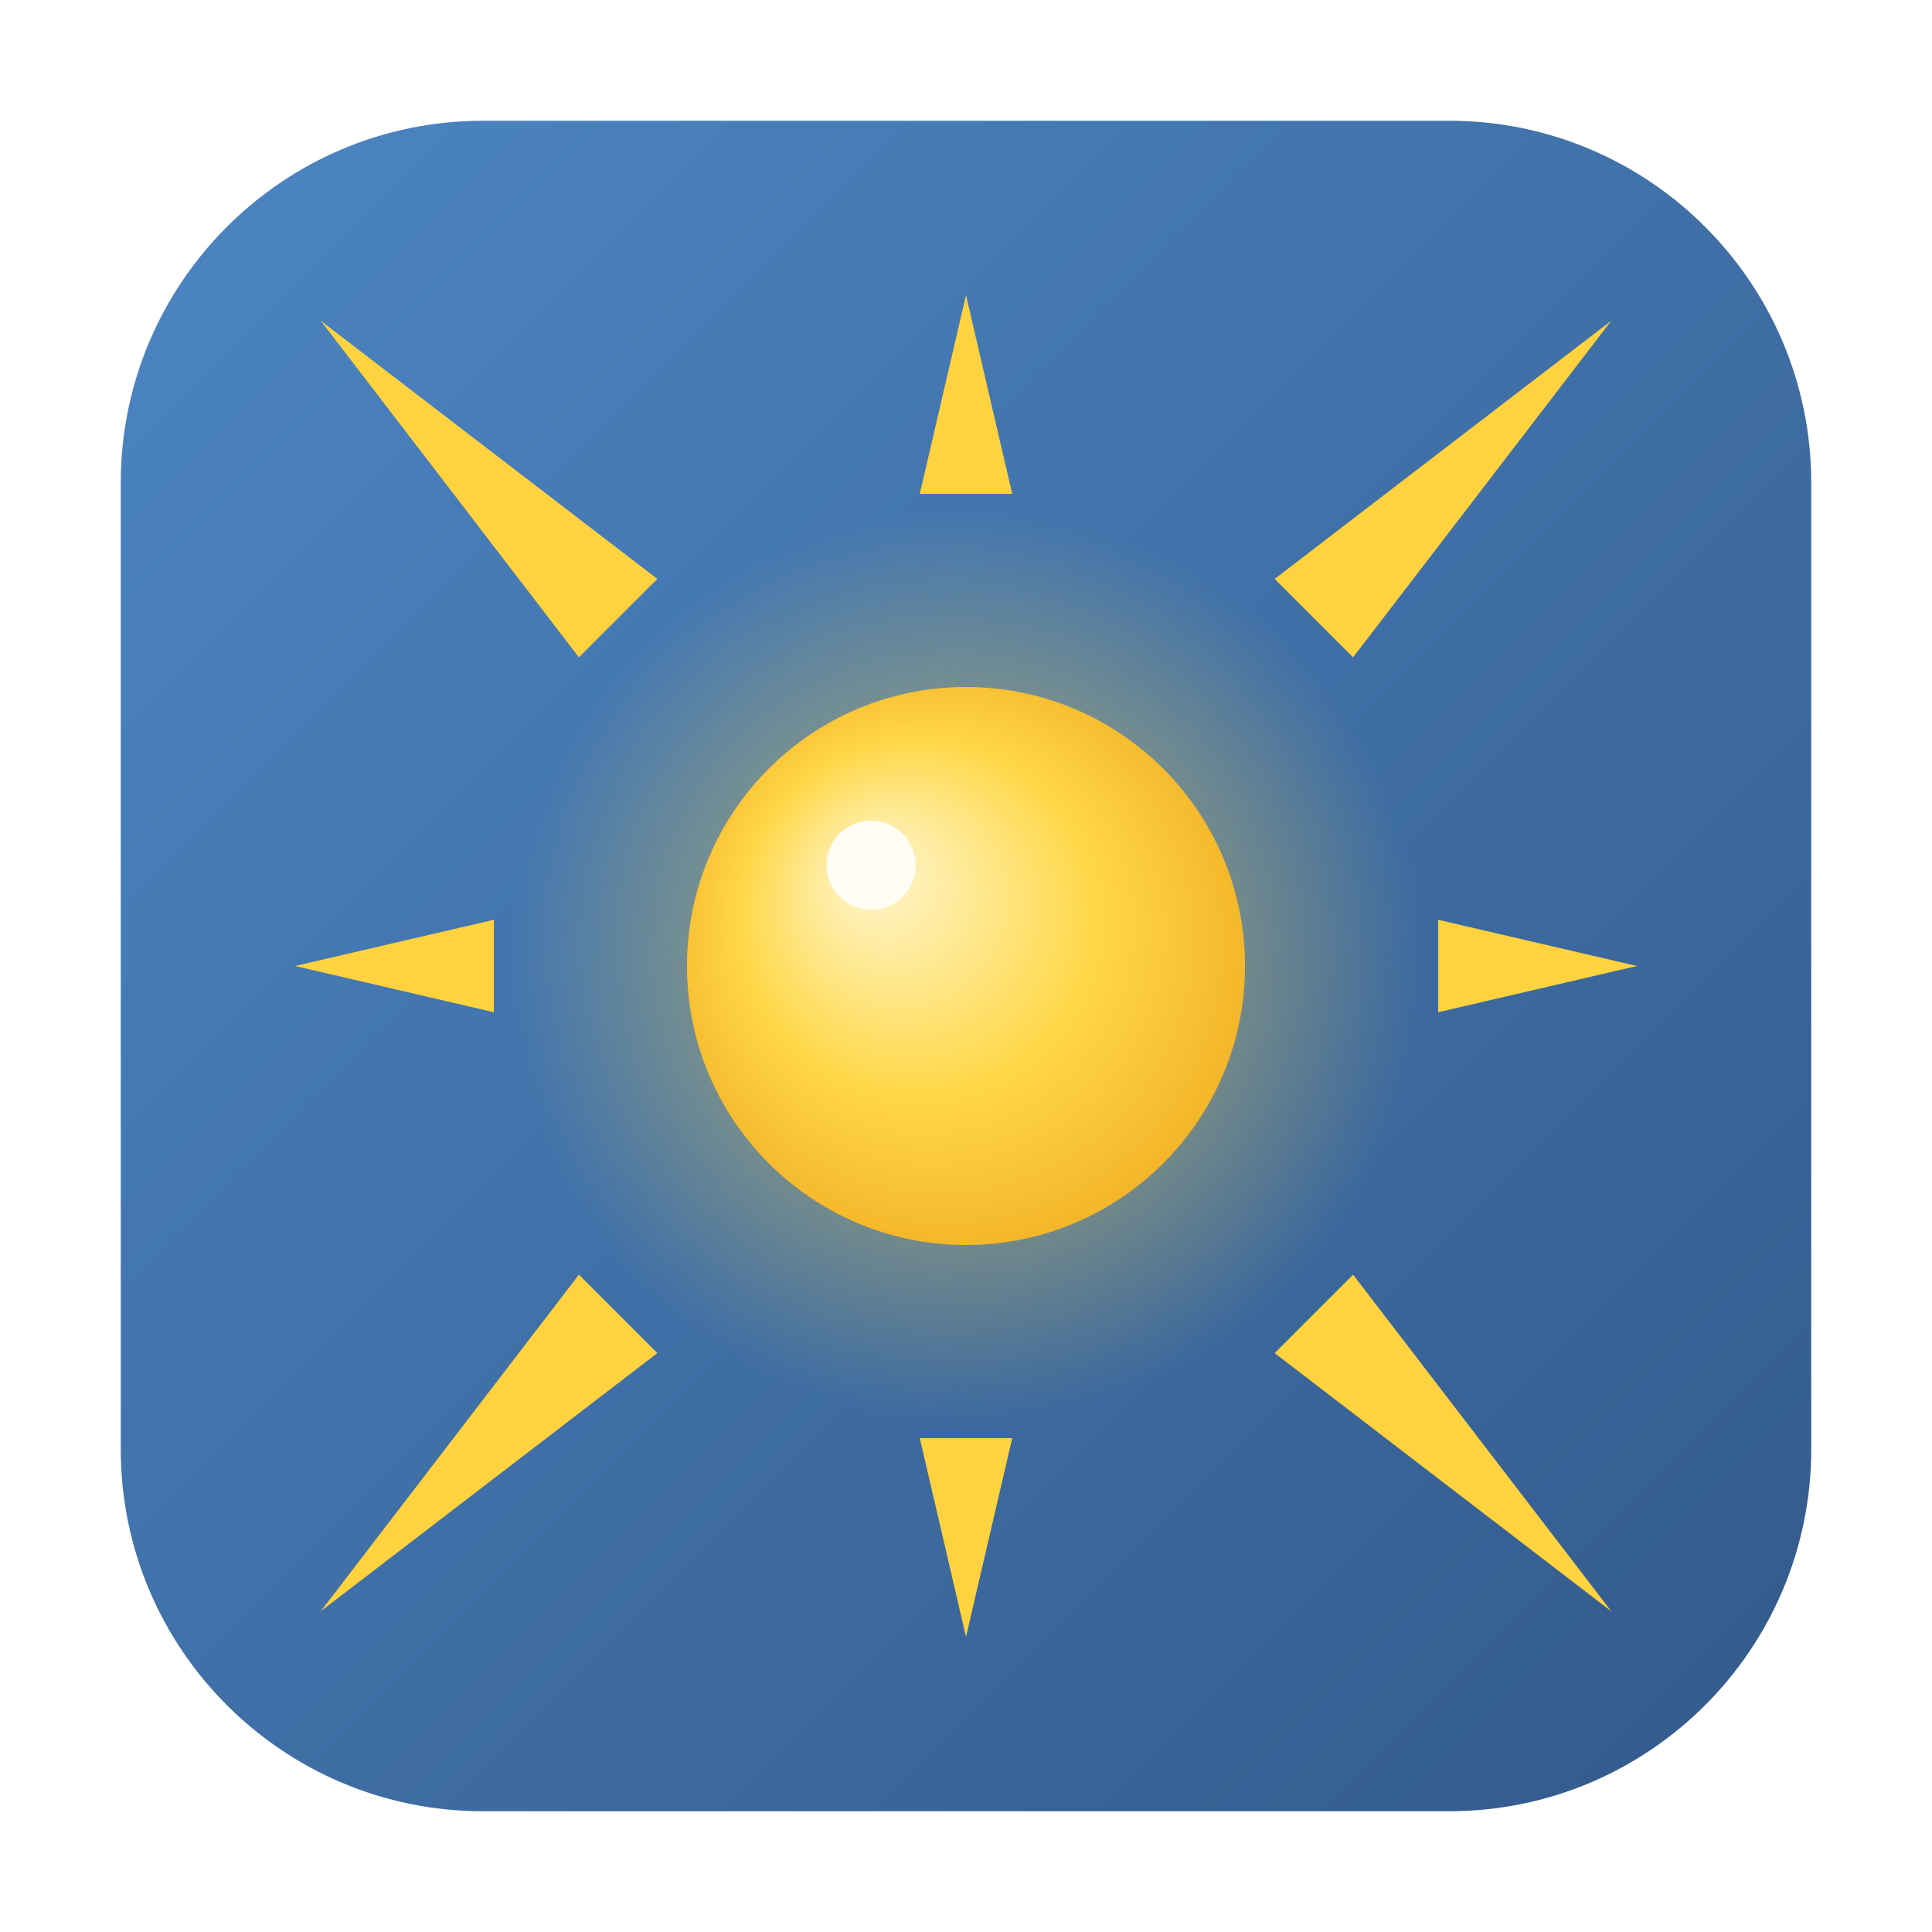
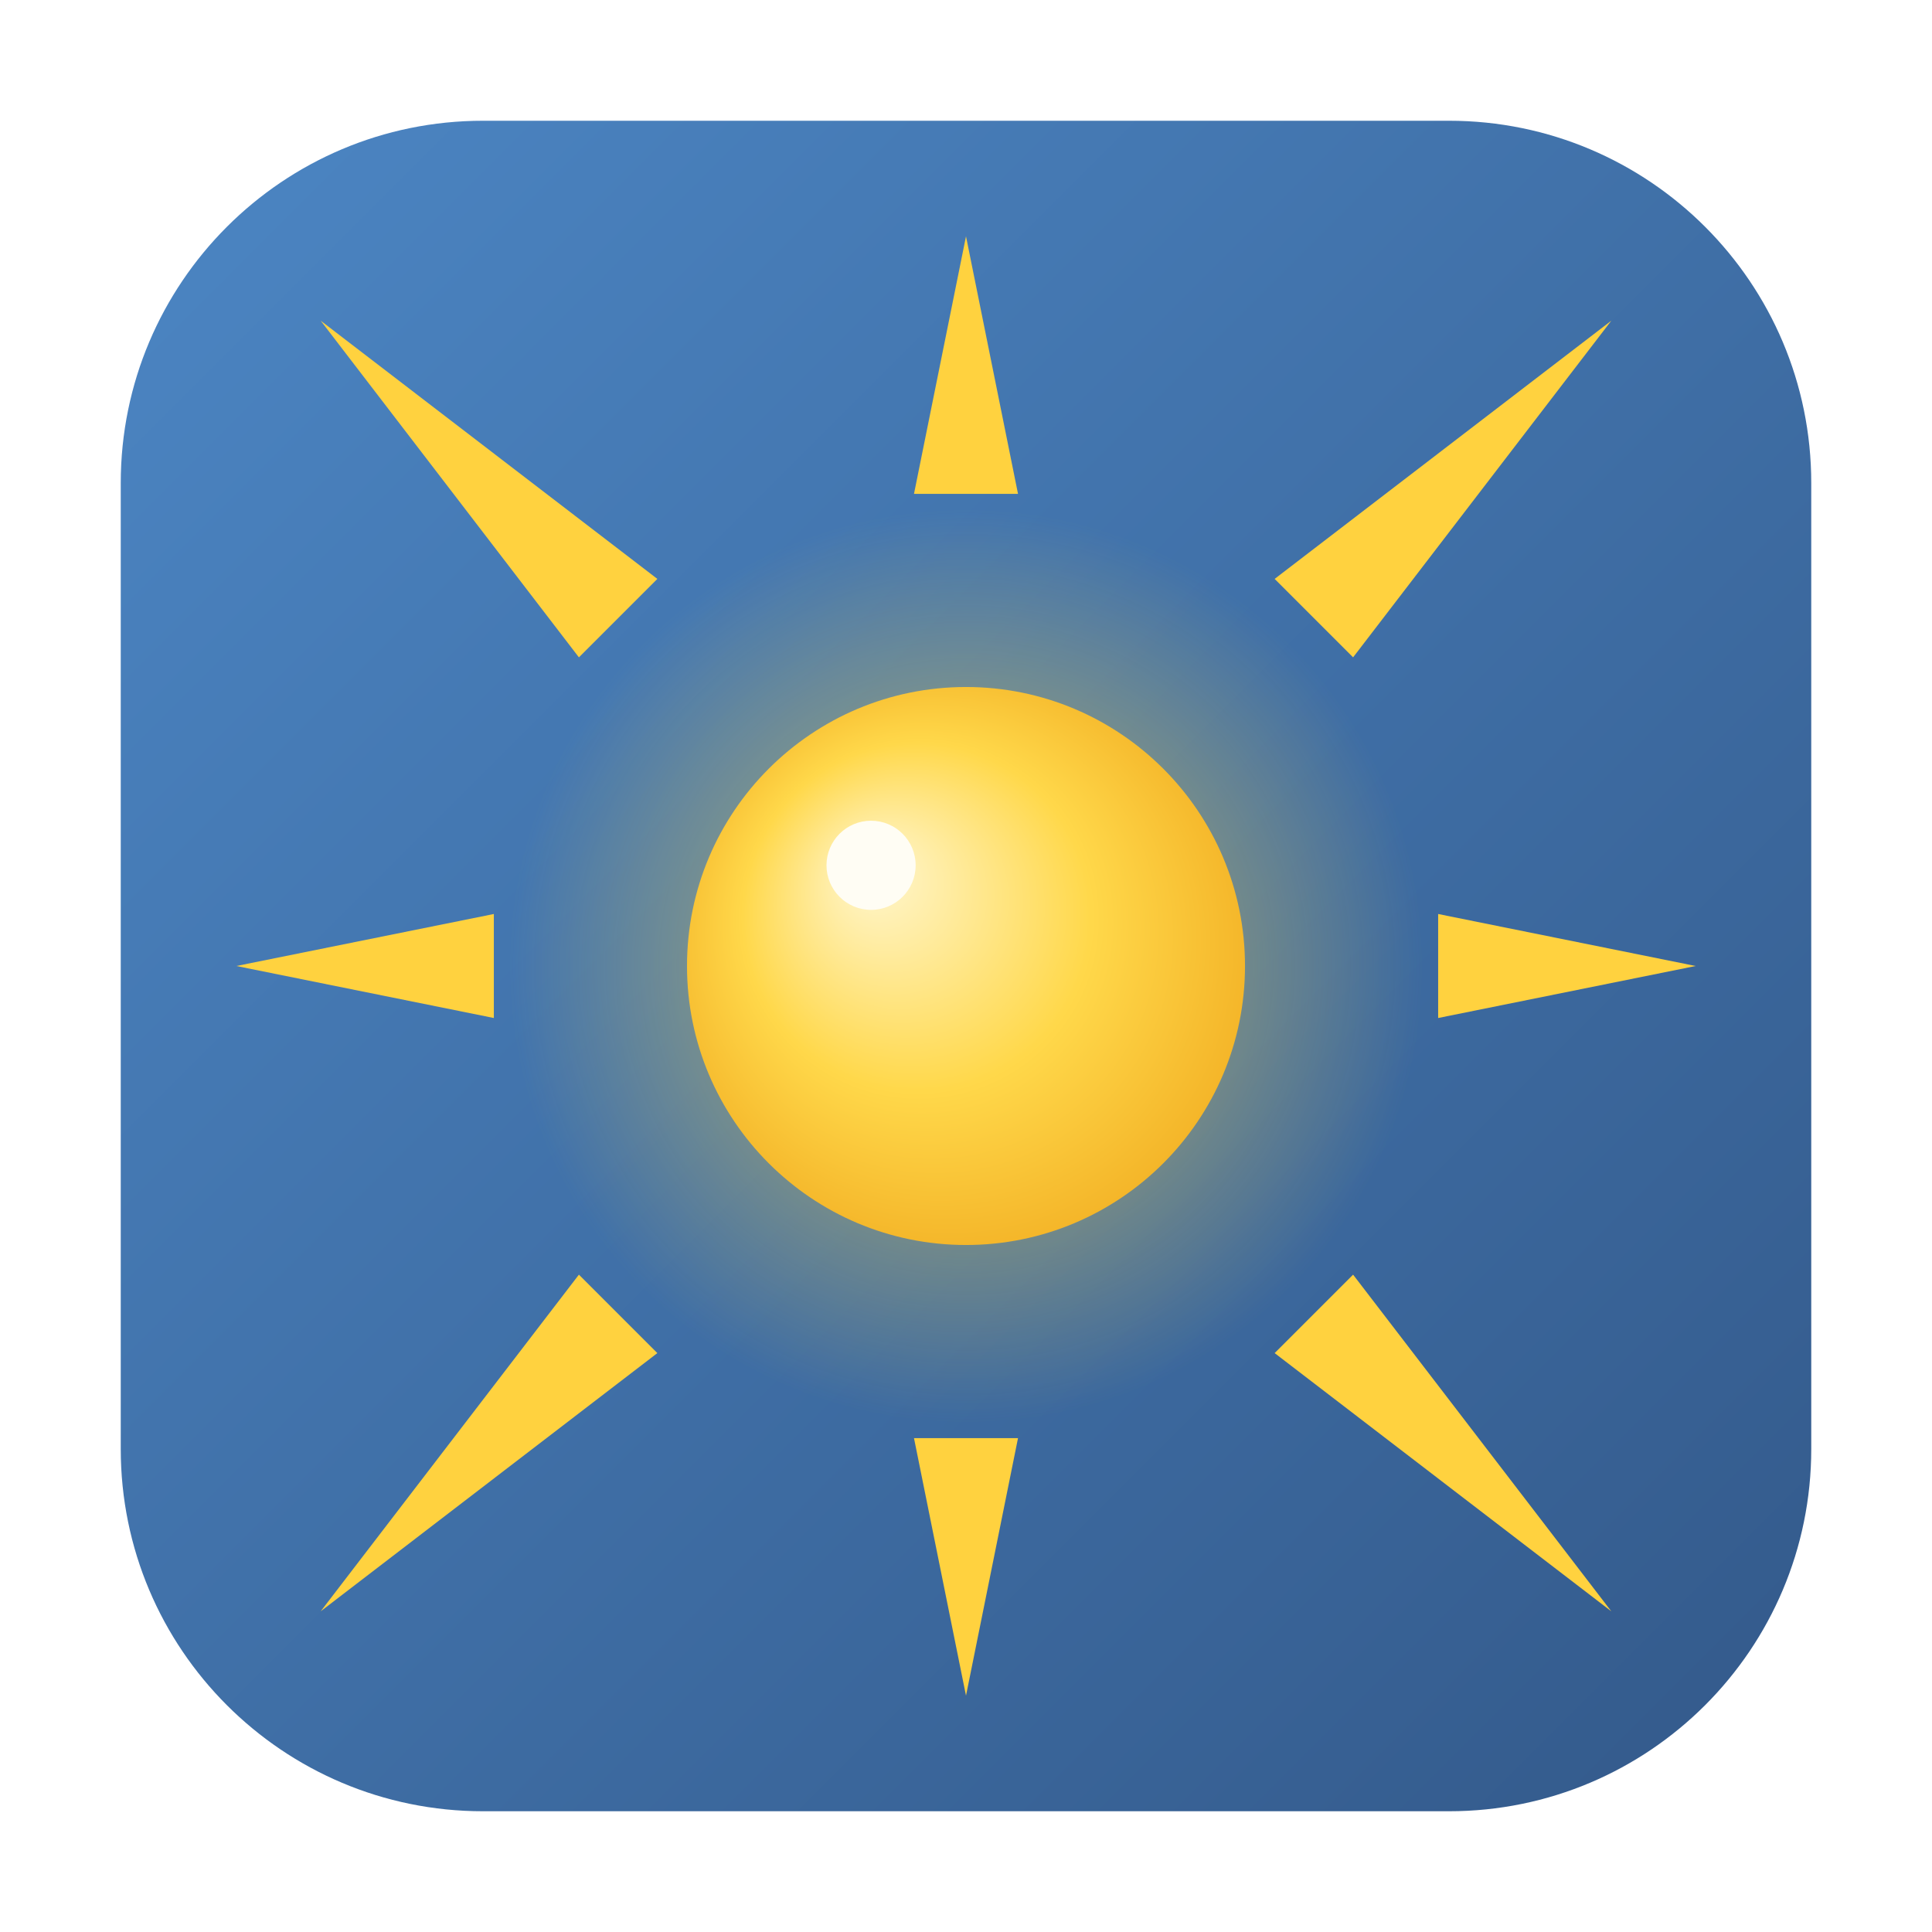
<svg xmlns="http://www.w3.org/2000/svg" width="1024" height="1024" viewBox="0 0 1024 1024">
  <defs>
    <linearGradient id="ground" x1="0" y1="0" x2="1024" y2="1024" gradientUnits="userSpaceOnUse">
      <stop offset="0" stop-color="#4C86C4" />
      <stop offset="1" stop-color="#33598A" />
    </linearGradient>
    <radialGradient id="halo" cx="512" cy="512" r="277" gradientUnits="userSpaceOnUse">
      <stop offset="0.611" stop-color="#FFD84A" stop-opacity="0.264" />
      <stop offset="1" stop-color="#FFD84A" stop-opacity="0" />
    </radialGradient>
    <radialGradient id="orb" cx="512" cy="512" r="211.25" fx="452.85" fy="452.85" gradientUnits="userSpaceOnUse">
      <stop offset="0" stop-color="#FFF7D2" />
      <stop offset="0.5" stop-color="#FFD84A" />
      <stop offset="1" stop-color="#F0A81C" />
    </radialGradient>
    <path id="long" d="M478.4 214 L512 -40.8 L545.6 214 Z" />
-     <path id="short" d="M484 226 L512 105.6 L540 226 Z" />
+     <path id="short" d="M480.5 226 L512 70 L543.5 226 Z" />
  </defs>
  <g transform="translate(64 64) scale(0.875)">
    <rect width="1024" height="1024" rx="219.43" fill="url(#ground)" />
    <circle cx="512" cy="512" r="277" fill="url(#halo)" />
    <g fill="#FFD23F">
      <use href="#long" transform="rotate(45 512 512)" />
      <use href="#long" transform="rotate(135 512 512)" />
      <use href="#long" transform="rotate(225 512 512)" />
      <use href="#long" transform="rotate(315 512 512)" />
      <use href="#short" transform="rotate(0 512 512)" />
      <use href="#short" transform="rotate(90 512 512)" />
      <use href="#short" transform="rotate(180 512 512)" />
      <use href="#short" transform="rotate(270 512 512)" />
    </g>
    <circle cx="512" cy="512" r="169" fill="url(#orb)" />
    <circle cx="454.5" cy="451" r="27" fill="#FFFDF4" />
  </g>
</svg>
